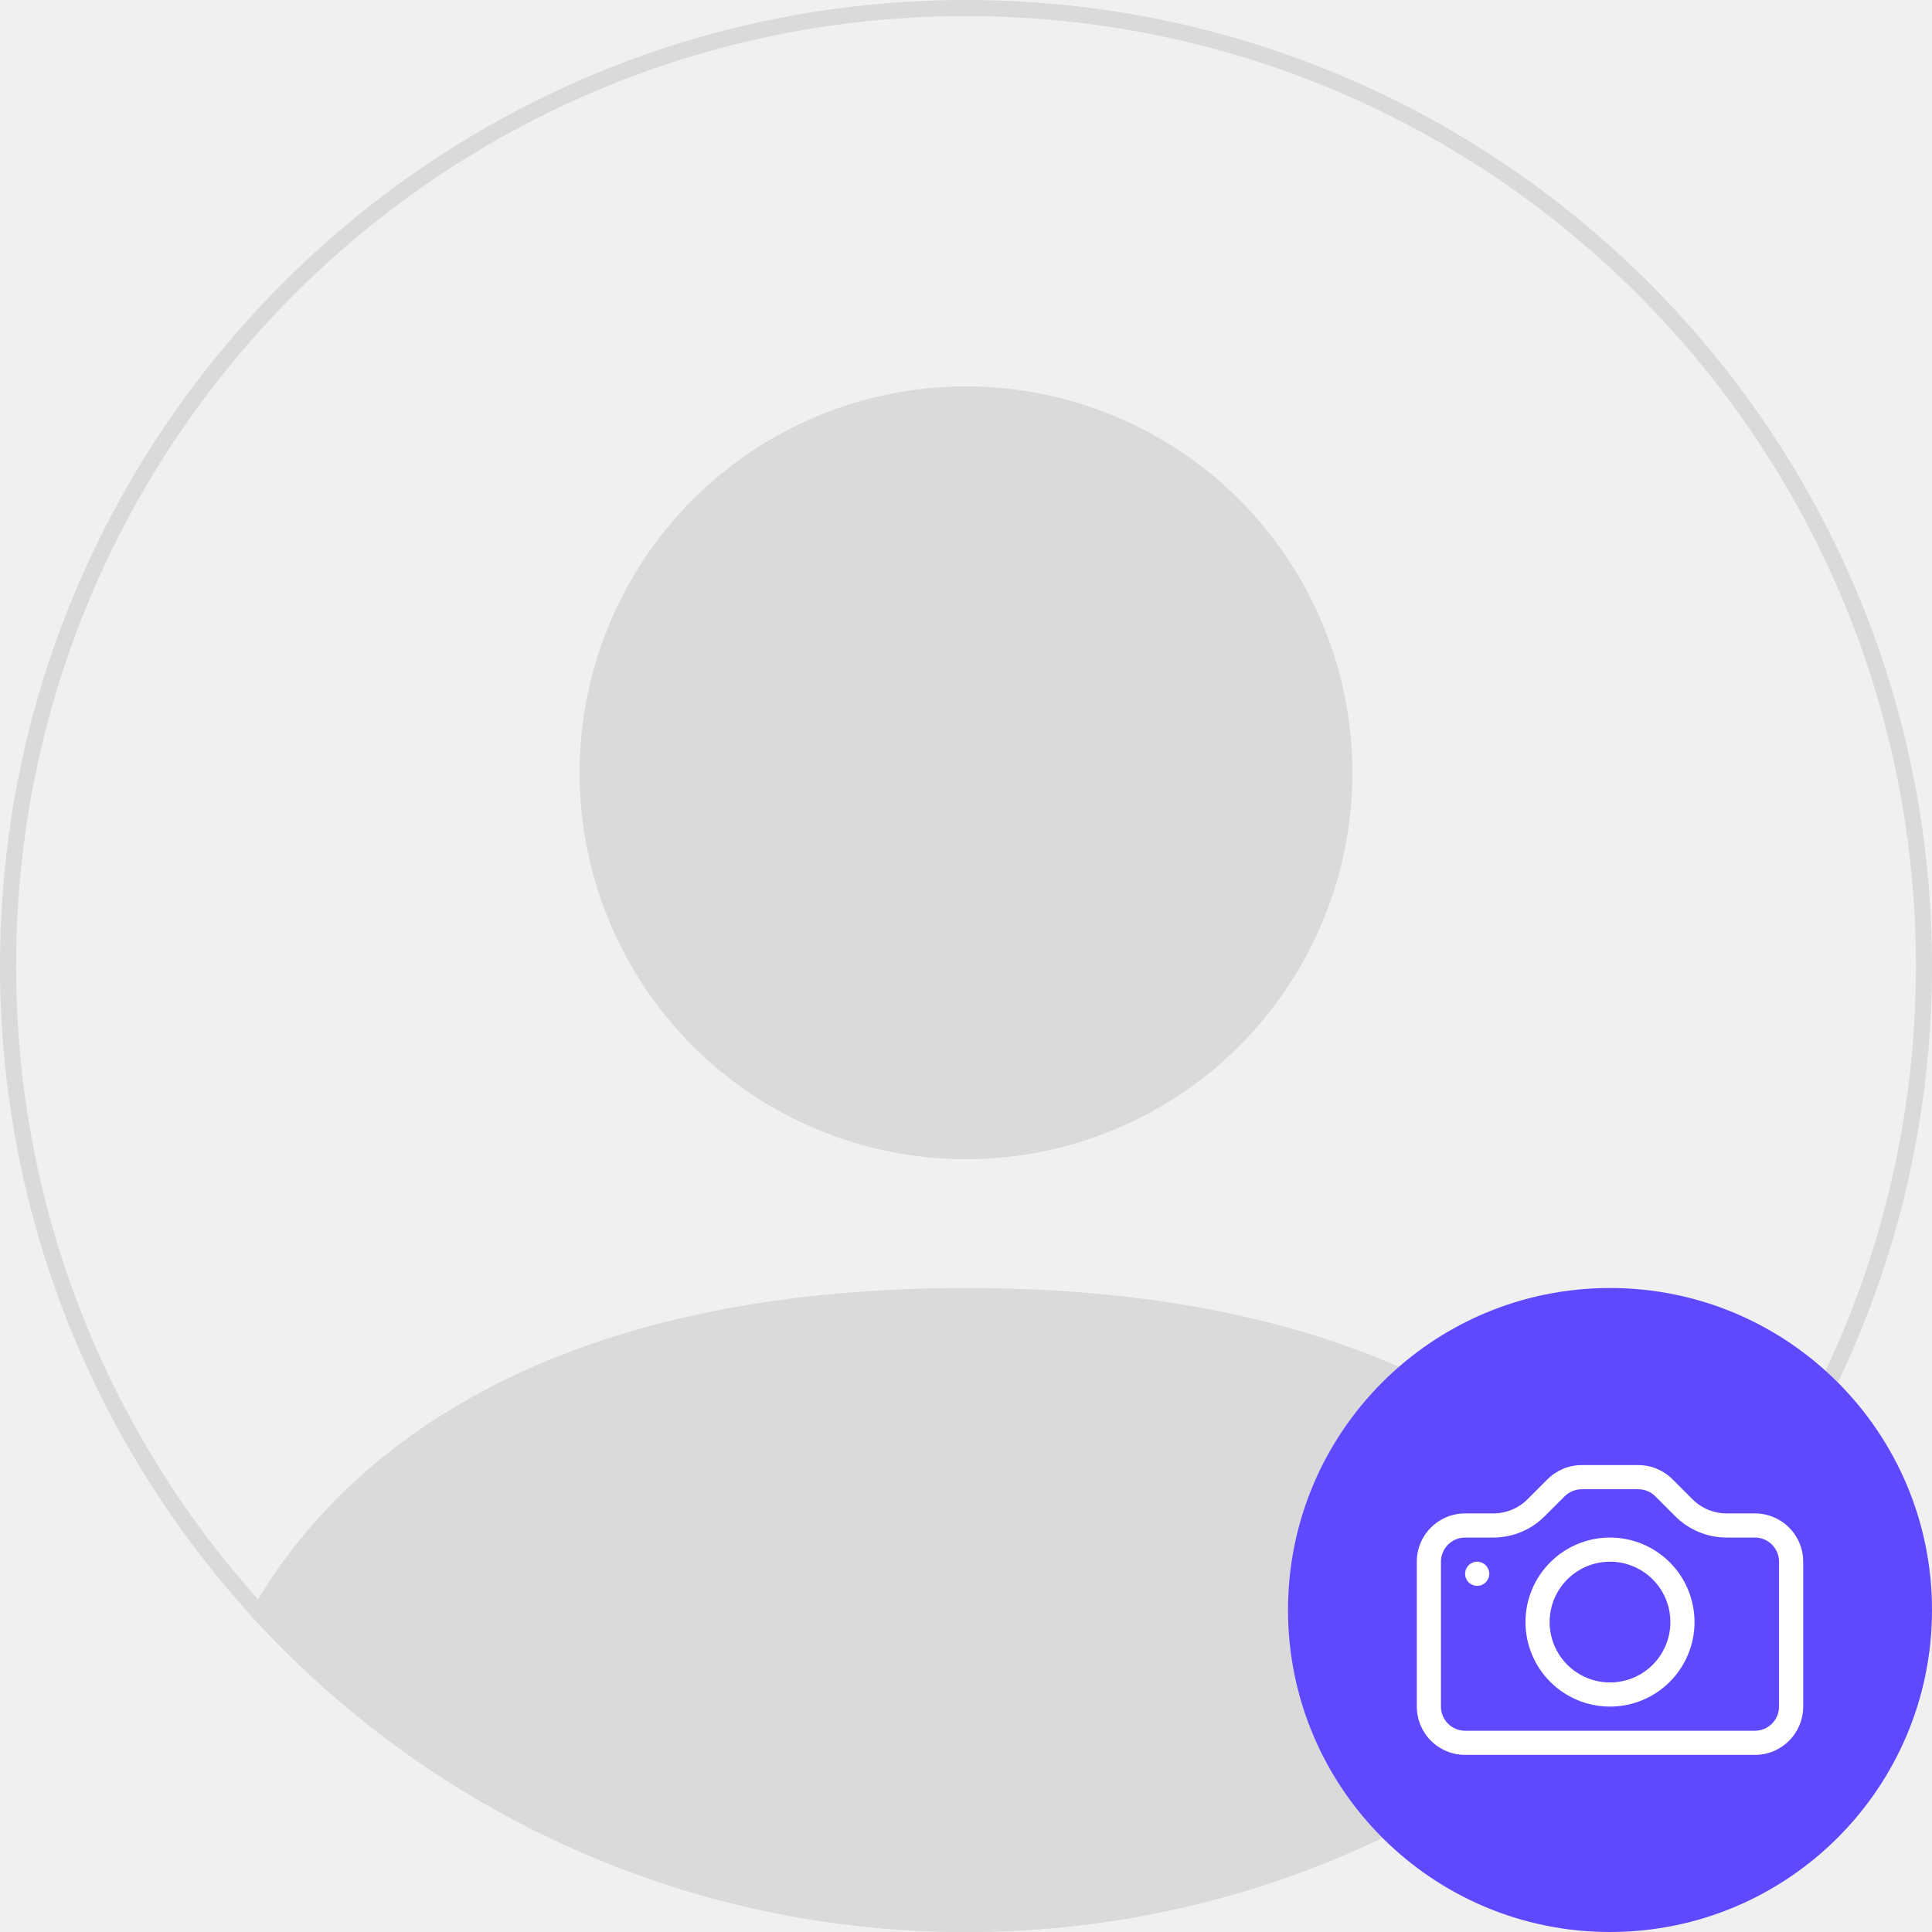
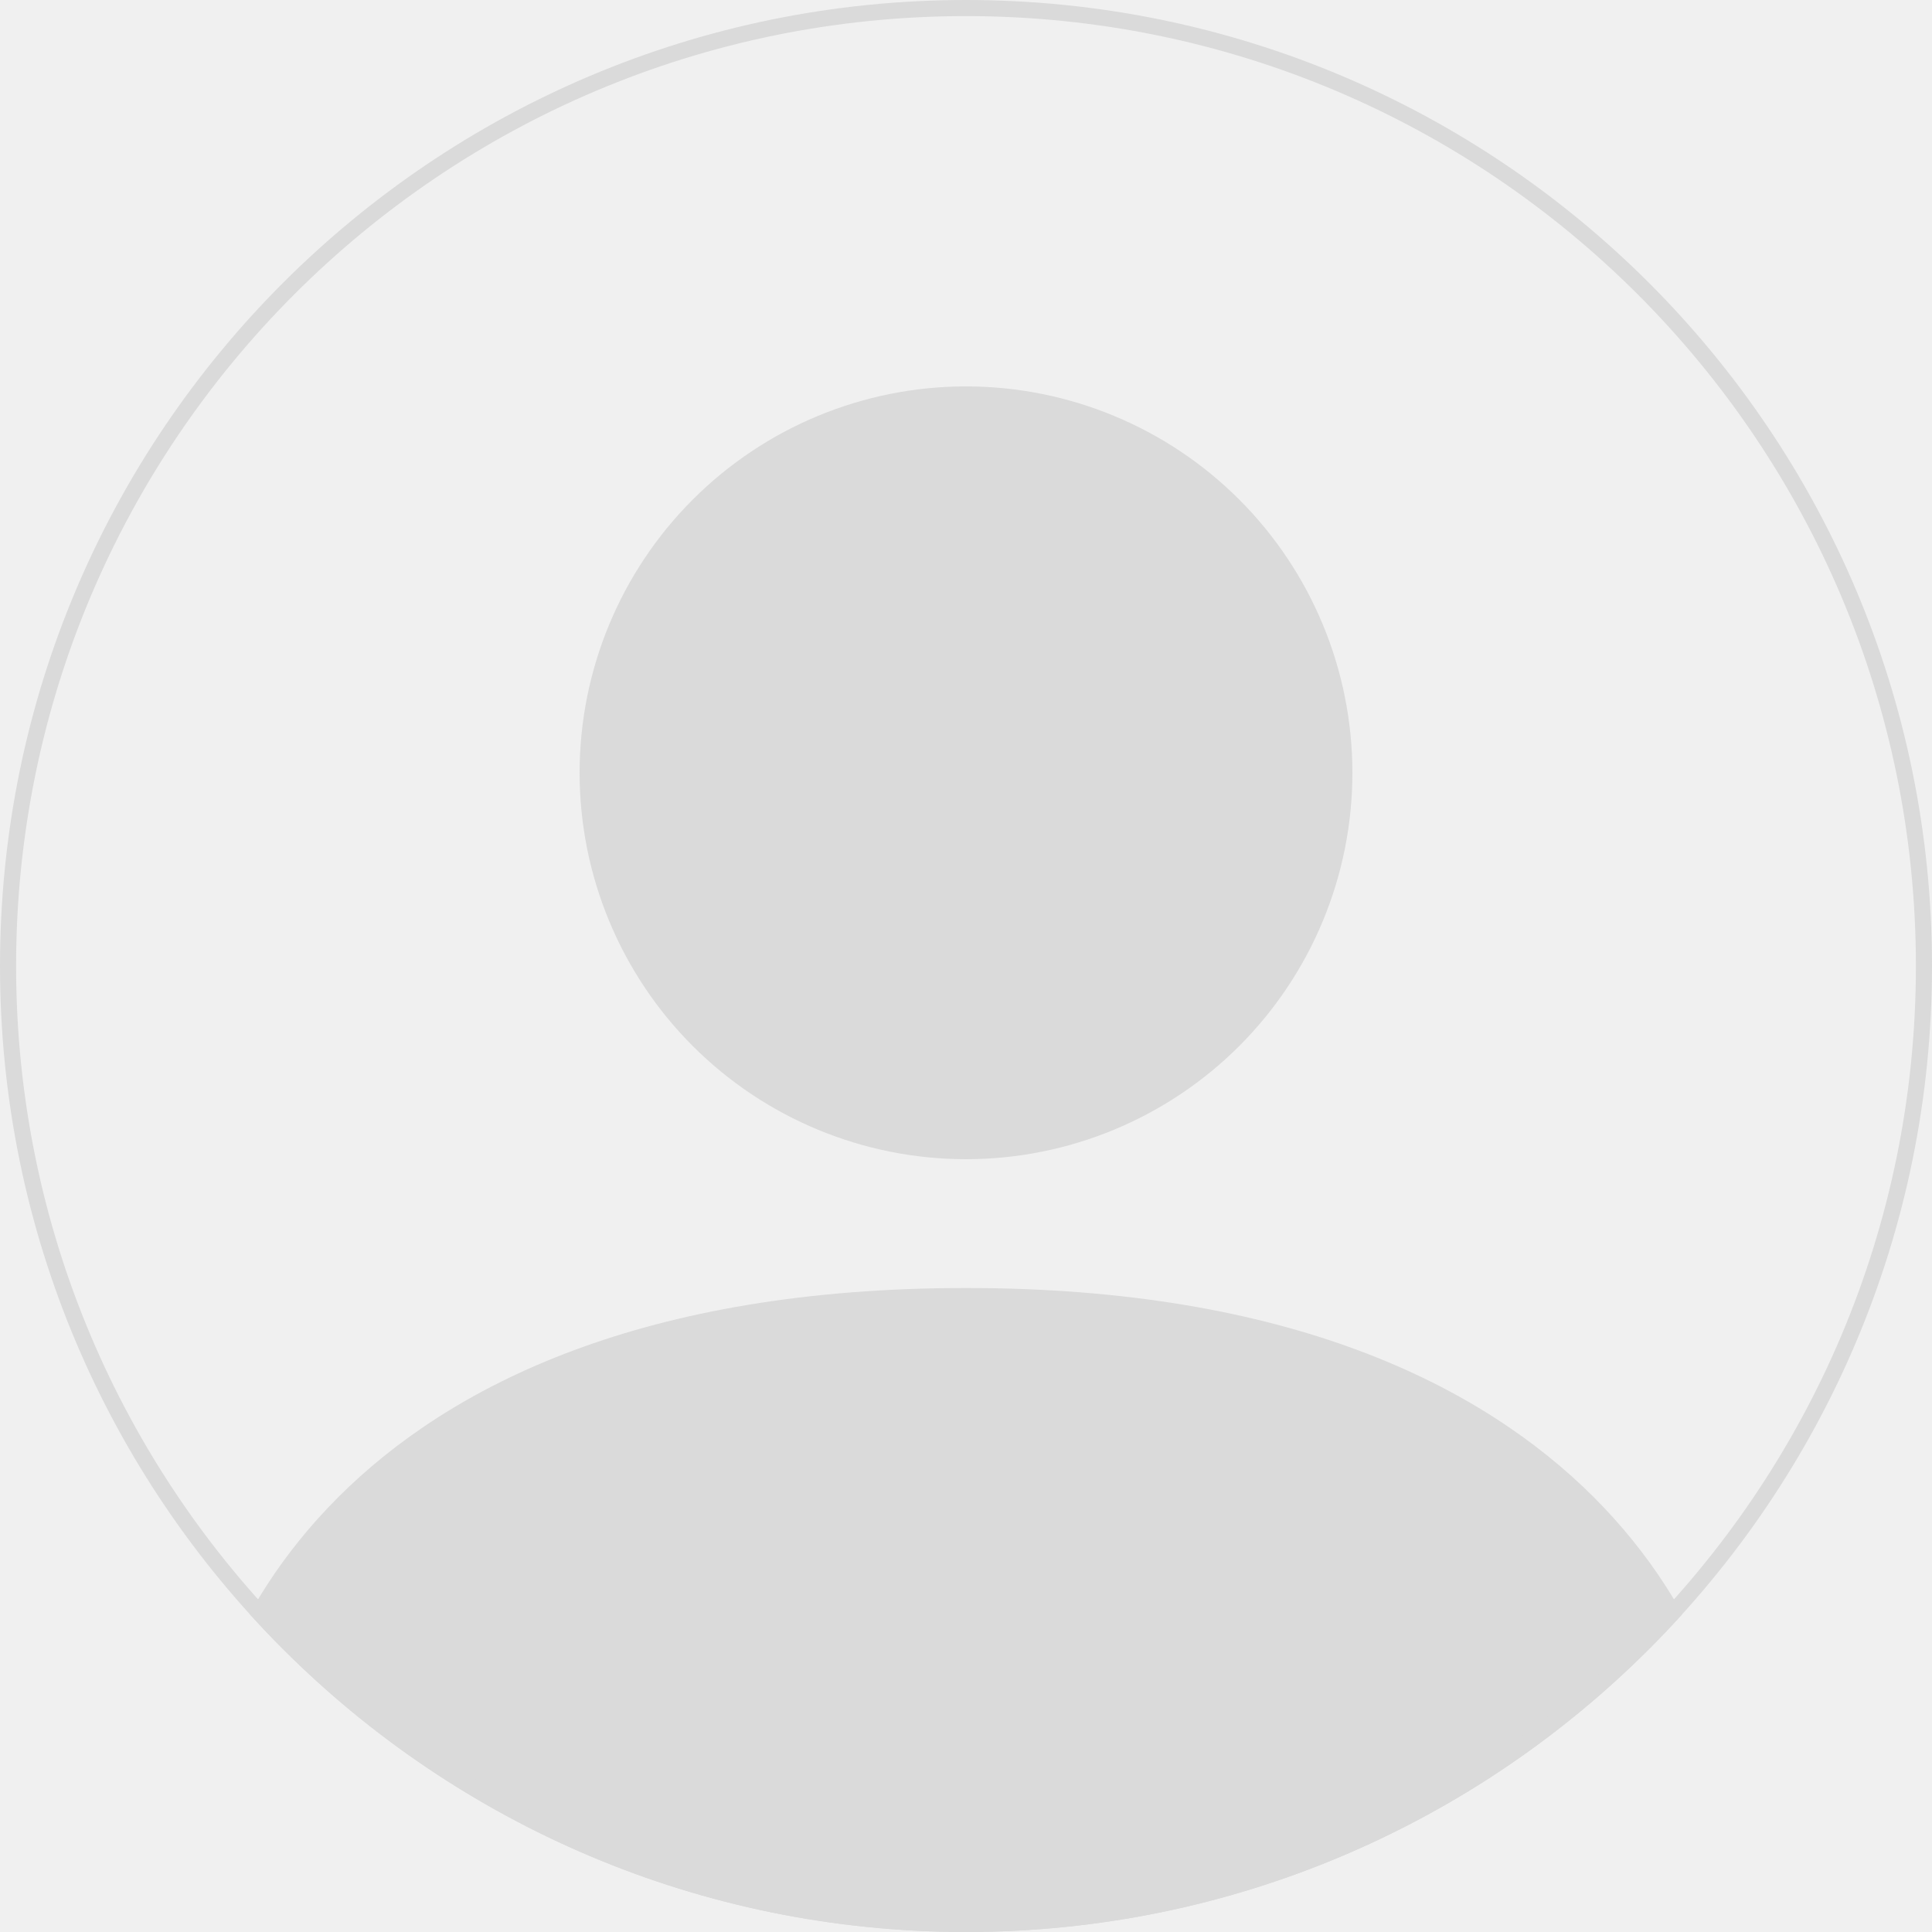
<svg xmlns="http://www.w3.org/2000/svg" width="120" height="120" viewBox="0 0 120 120" fill="none">
-   <mask id="mask0_2_37" style="mask-type:alpha" maskUnits="userSpaceOnUse" x="12" y="24" width="96" height="96">
-     <path d="M20 120C20 120 12 120 12 112C12 104 20 80 60 80C100 80 108 104 108 112C108 120 100 120 100 120H20ZM60 72C66.365 72 72.47 69.471 76.971 64.971C81.471 60.47 84 54.365 84 48C84 41.635 81.471 35.53 76.971 31.029C72.47 26.529 66.365 24 60 24C53.635 24 47.53 26.529 43.029 31.029C38.529 35.53 36 41.635 36 48C36 54.365 38.529 60.47 43.029 64.971C47.53 69.471 53.635 72 60 72Z" fill="#DADADA" />
+   <mask id="mask0_2_38" style="mask-type:alpha" maskUnits="userSpaceOnUse" x="12" y="24" width="96" height="96">
+     <path d="M20 120C20 120 12 120 12 112C12 104 20 80 60 80C100 80 108 104 108 112C108 120 100 120 100 120H20ZM60 72C66.365 72 72.47 69.471 76.971 64.971C81.471 60.47 84 54.365 84 48C84 41.635 81.471 35.53 76.971 31.029C72.47 26.529 66.365 24 60 24C53.635 24 47.53 26.529 43.029 31.029C38.529 35.53 36 41.635 36 48C36 54.365 38.529 60.47 43.029 64.971C47.53 69.471 53.635 72 60 72V72Z" fill="#DADADA" />
  </mask>
-   <g mask="url(#mask0_2_37)">
+   <g mask="url(#mask0_2_38)">
    <circle cx="60" cy="60" r="60" fill="#DADADA" />
  </g>
  <circle cx="60" cy="60" r="59.5" stroke="#DADADA" />
-   <circle cx="100" cy="100" r="20" fill="#5E49FF" />
-   <path d="M110.5 106C110.5 106.398 110.342 106.779 110.061 107.061C109.78 107.342 109.398 107.5 109 107.5H91C90.602 107.5 90.221 107.342 89.939 107.061C89.658 106.779 89.5 106.398 89.5 106V97C89.5 96.602 89.658 96.221 89.939 95.939C90.221 95.658 90.602 95.5 91 95.5H92.758C93.951 95.499 95.095 95.025 95.938 94.181L97.183 92.939C97.464 92.659 97.844 92.501 98.241 92.5H101.757C102.154 92.5 102.536 92.658 102.817 92.939L104.059 94.181C104.477 94.6 104.973 94.931 105.52 95.157C106.066 95.384 106.651 95.5 107.242 95.5H109C109.398 95.5 109.78 95.658 110.061 95.939C110.342 96.221 110.5 96.602 110.5 97V106ZM91 94C90.204 94 89.442 94.316 88.879 94.879C88.316 95.441 88 96.204 88 97V106C88 106.796 88.316 107.559 88.879 108.121C89.442 108.684 90.204 109 91 109H109C109.796 109 110.559 108.684 111.122 108.121C111.684 107.559 112 106.796 112 106V97C112 96.204 111.684 95.441 111.122 94.879C110.559 94.316 109.796 94 109 94H107.242C106.447 94 105.684 93.684 105.121 93.121L103.879 91.879C103.317 91.316 102.554 91 101.758 91H98.242C97.447 91 96.684 91.316 96.121 91.879L94.879 93.121C94.317 93.684 93.554 94 92.758 94H91Z" fill="white" />
-   <path d="M100 104.5C99.005 104.5 98.052 104.105 97.348 103.402C96.645 102.698 96.25 101.745 96.25 100.75C96.25 99.755 96.645 98.802 97.348 98.098C98.052 97.395 99.005 97 100 97C100.995 97 101.948 97.395 102.652 98.098C103.355 98.802 103.75 99.755 103.75 100.75C103.75 101.745 103.355 102.698 102.652 103.402C101.948 104.105 100.995 104.5 100 104.5ZM100 106C101.392 106 102.728 105.447 103.712 104.462C104.697 103.478 105.25 102.142 105.25 100.75C105.25 99.358 104.697 98.022 103.712 97.038C102.728 96.053 101.392 95.5 100 95.5C98.608 95.5 97.272 96.053 96.288 97.038C95.303 98.022 94.75 99.358 94.75 100.75C94.75 102.142 95.303 103.478 96.288 104.462C97.272 105.447 98.608 106 100 106ZM92.5 97.75C92.5 97.949 92.421 98.14 92.28 98.28C92.14 98.421 91.949 98.5 91.75 98.5C91.551 98.5 91.36 98.421 91.22 98.28C91.079 98.14 91 97.949 91 97.75C91 97.551 91.079 97.36 91.22 97.22C91.36 97.079 91.551 97 91.75 97C91.949 97 92.14 97.079 92.28 97.22C92.421 97.36 92.5 97.551 92.5 97.75Z" fill="white" />
</svg>
